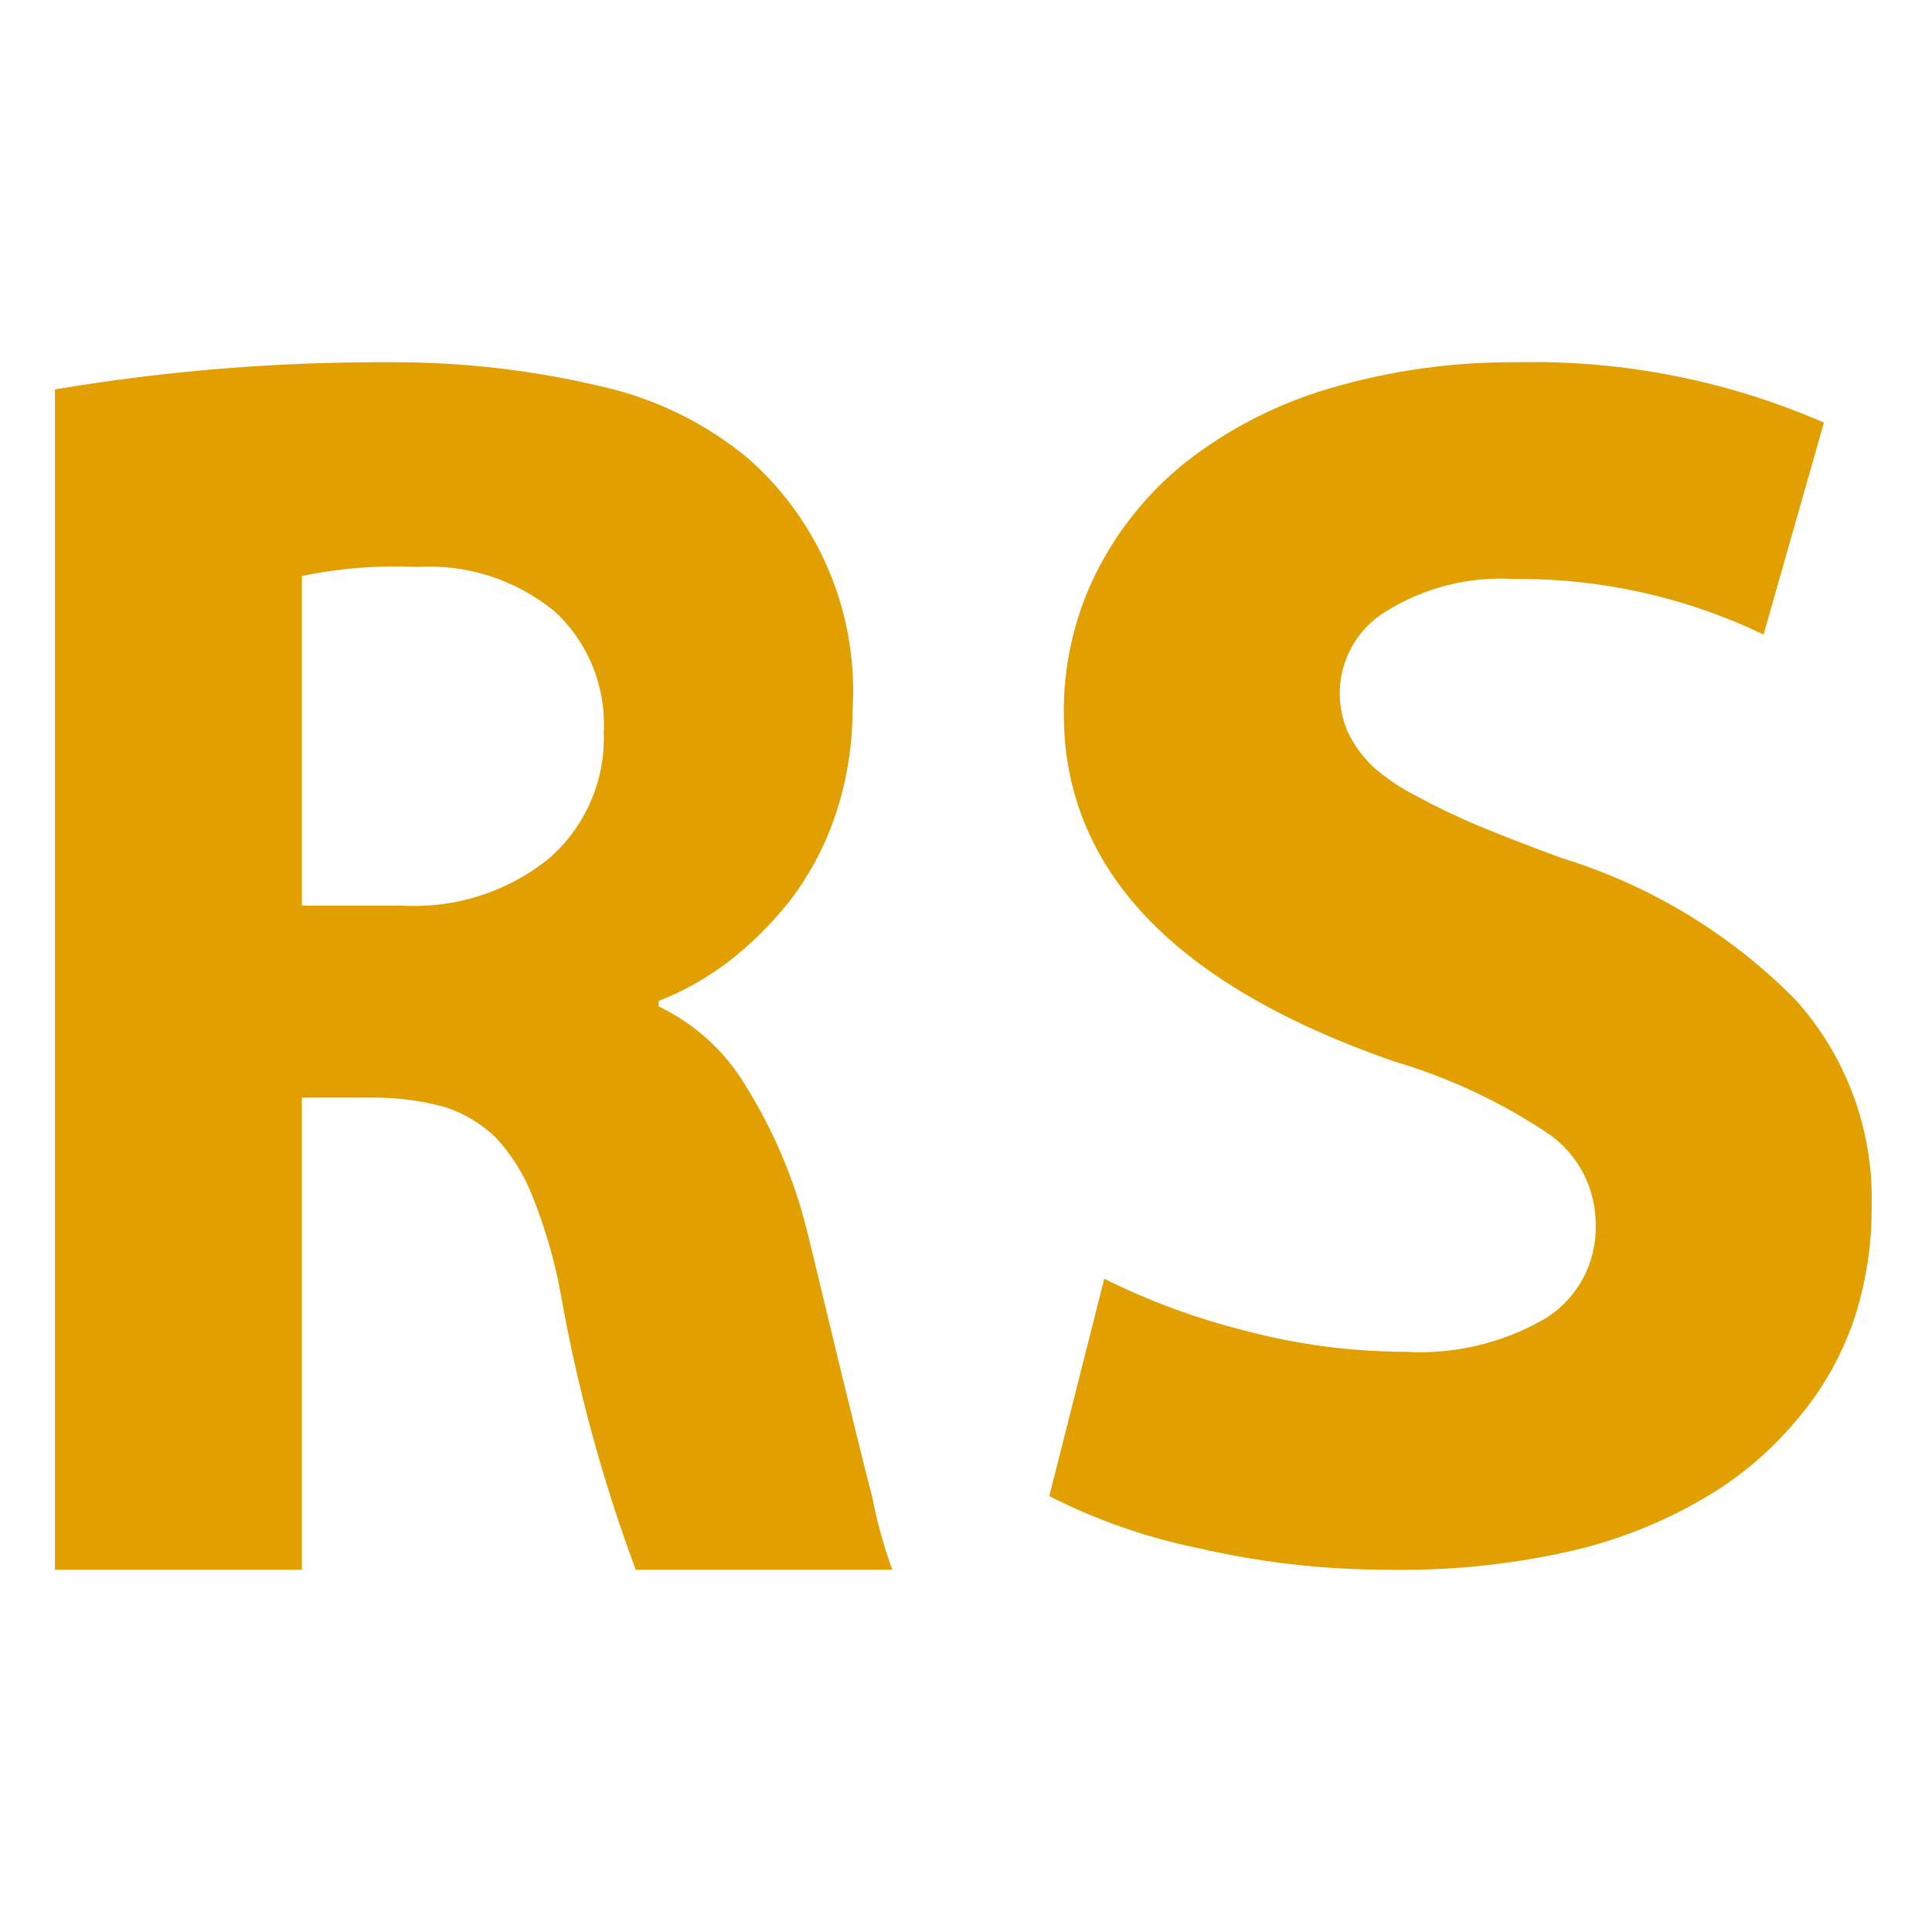
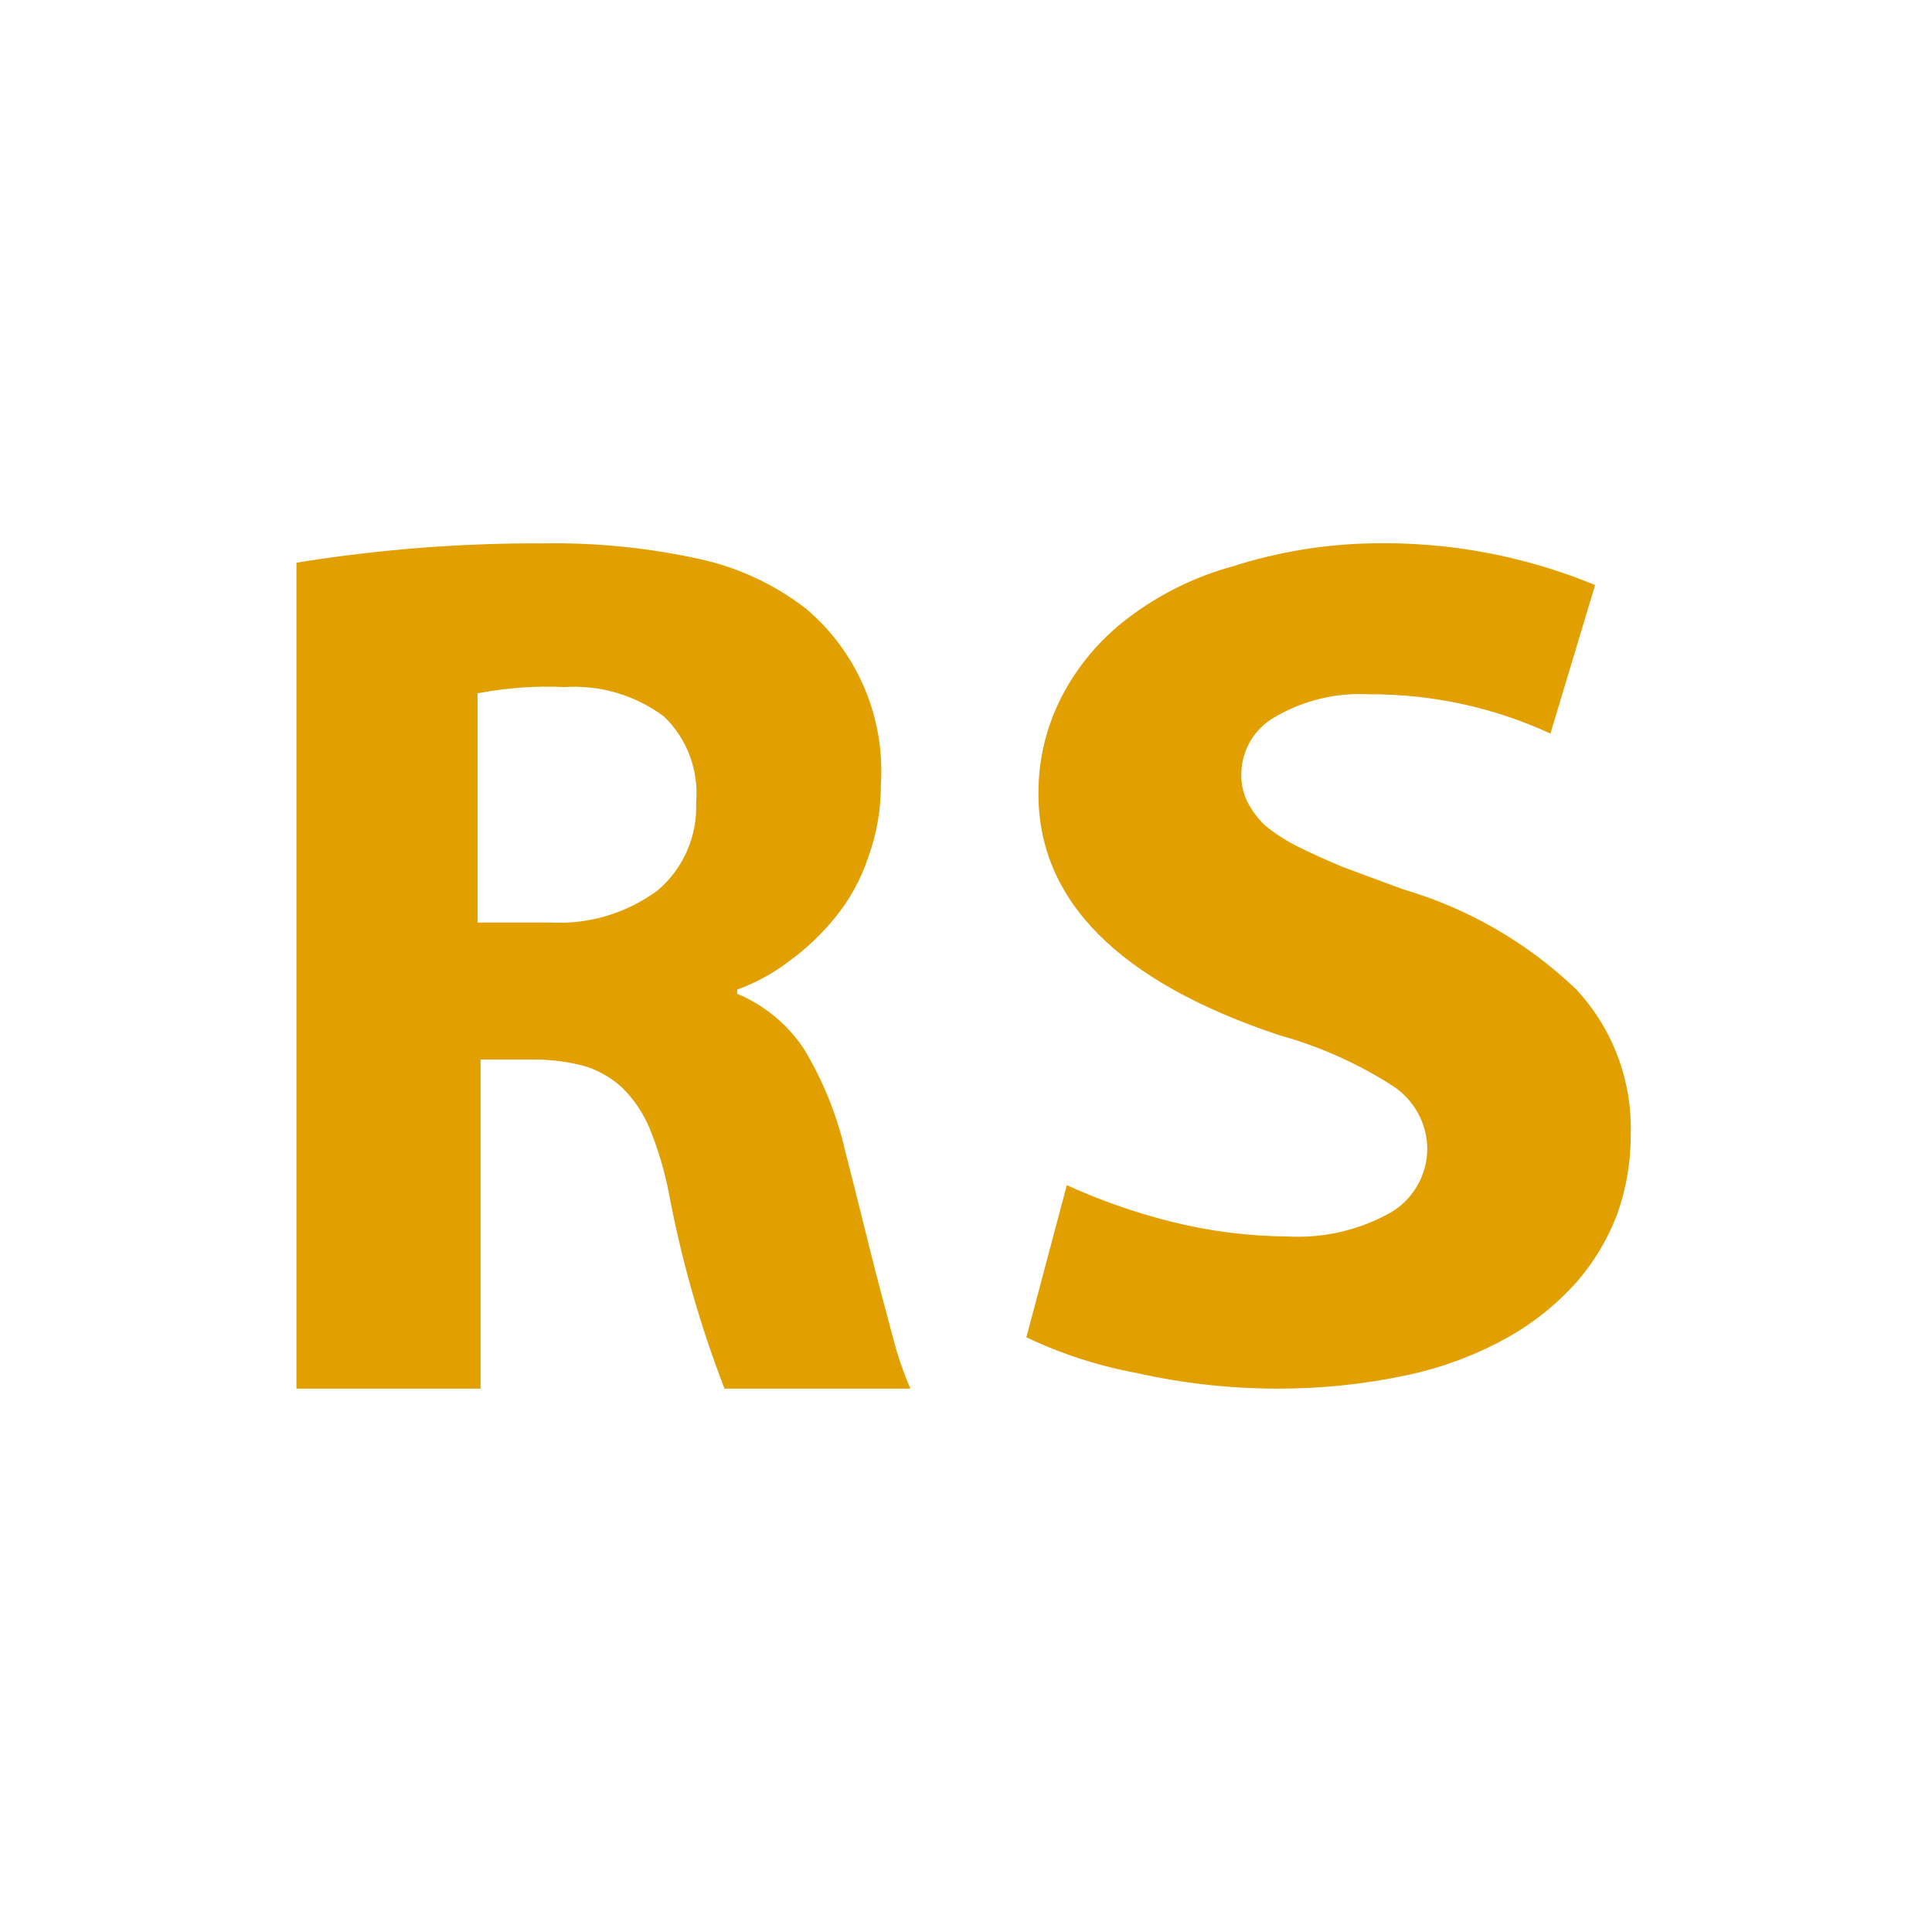
<svg xmlns="http://www.w3.org/2000/svg" id="Bases" viewBox="0 0 32 32">
  <defs>
    <style>.cls-1{fill:#e29f00;}</style>
  </defs>
-   <path class="cls-1" d="M.91,26V6.45A32.46,32.46,0,0,1,6.44,6,14.85,14.85,0,0,1,10,6.41a5.77,5.77,0,0,1,2.4,1.19,5.13,5.13,0,0,1,1.72,4.18,5.42,5.42,0,0,1-.28,1.71,4.91,4.91,0,0,1-.75,1.42,6,6,0,0,1-1,1,4.82,4.82,0,0,1-1.18.67v.09A3.37,3.37,0,0,1,12.36,18a8.28,8.28,0,0,1,1,2.36c.11.44.28,1.16.52,2.15s.43,1.76.57,2.3A7.77,7.77,0,0,0,14.78,26H10.53a26.2,26.2,0,0,1-1.25-4.61,8.41,8.41,0,0,0-.45-1.55,3.06,3.06,0,0,0-.62-1,2.17,2.17,0,0,0-.83-.5,4.38,4.38,0,0,0-1.13-.16H5V26ZM5,9.54V15H6.66a3.55,3.55,0,0,0,2.42-.77A2.64,2.64,0,0,0,10,12.13a2.54,2.54,0,0,0-.81-2A3.28,3.28,0,0,0,6.9,9.39,7.59,7.59,0,0,0,5,9.54Z" />
-   <path class="cls-1" d="M17.38,24.78l.91-3.6a11.47,11.47,0,0,0,2.33.86,10.49,10.49,0,0,0,2.65.35,4.13,4.13,0,0,0,2.34-.56,1.77,1.77,0,0,0,.82-1.54,1.83,1.83,0,0,0-.75-1.49,9.38,9.38,0,0,0-2.59-1.22q-5.47-1.9-5.47-5.76a5.14,5.14,0,0,1,.52-2.3,5.51,5.51,0,0,1,1.48-1.85A7.13,7.13,0,0,1,22,6.44,10.66,10.66,0,0,1,25.13,6a12.05,12.05,0,0,1,5.08,1l-1,3.51a9.33,9.33,0,0,0-4.13-.92,3.6,3.6,0,0,0-2.13.54,1.59,1.59,0,0,0-.76,1.33,1.65,1.65,0,0,0,.14.68,2.09,2.09,0,0,0,.4.55,3.49,3.49,0,0,0,.74.5q.48.26,1,.48c.36.15.82.33,1.39.54a9.26,9.26,0,0,1,3.88,2.35A4.92,4.92,0,0,1,31,20a5.83,5.83,0,0,1-.3,1.88,5.09,5.09,0,0,1-.95,1.65,5.77,5.77,0,0,1-1.57,1.31,7.77,7.77,0,0,1-2.25.87A12.64,12.64,0,0,1,23,26a13.92,13.92,0,0,1-3.16-.36A9.63,9.63,0,0,1,17.38,24.78Z" />
+   <path class="cls-1" d="M4.91,23V9.32A24.81,24.81,0,0,1,9,9a11.18,11.18,0,0,1,2.59.26,4.41,4.41,0,0,1,1.77.83A3.52,3.52,0,0,1,14.59,13a3.44,3.44,0,0,1-.21,1.2,3.11,3.11,0,0,1-.55,1,4,4,0,0,1-.76.72,3.15,3.15,0,0,1-.86.47v.07a2.47,2.47,0,0,1,1.11.92A5.77,5.77,0,0,1,14,19.07c.08.31.21.82.38,1.51s.32,1.23.42,1.61a5.43,5.43,0,0,0,.28.81H12a18.54,18.54,0,0,1-.92-3.23,5.66,5.66,0,0,0-.32-1.08,2.08,2.08,0,0,0-.46-.68,1.64,1.64,0,0,0-.61-.35,3.15,3.15,0,0,0-.83-.11h-.9V23Zm3-11.52v3.8h1.2a2.74,2.74,0,0,0,1.78-.53,1.81,1.81,0,0,0,.64-1.46A1.76,1.76,0,0,0,11,11.87a2.48,2.48,0,0,0-1.65-.49A6.07,6.07,0,0,0,7.93,11.48Z" />
+   <path class="cls-1" d="M17,22.15l.67-2.52a10,10,0,0,0,1.71.6,8.15,8.15,0,0,0,1.95.25,3.13,3.13,0,0,0,1.71-.4,1.23,1.23,0,0,0,.6-1.08,1.26,1.26,0,0,0-.55-1,6.84,6.84,0,0,0-1.89-.85c-2.68-.89-4-2.24-4-4a3.46,3.46,0,0,1,.39-1.62,3.84,3.84,0,0,1,1.09-1.29,5.06,5.06,0,0,1,1.74-.86A8,8,0,0,1,22.69,9a9.17,9.17,0,0,1,3.73.69l-.74,2.46a7.07,7.07,0,0,0-3-.65,2.78,2.78,0,0,0-1.57.38,1.09,1.09,0,0,0-.55.93,1,1,0,0,0,.1.47,1.52,1.52,0,0,0,.29.39,3,3,0,0,0,.54.35c.24.12.49.23.75.34l1,.37a7,7,0,0,1,2.86,1.65,3.37,3.37,0,0,1,.91,2.4,3.89,3.89,0,0,1-.22,1.32,3.71,3.71,0,0,1-.69,1.15,4.45,4.45,0,0,1-1.16.92,6,6,0,0,1-1.65.61,10.15,10.15,0,0,1-2.15.22,10.65,10.65,0,0,1-2.32-.26A7.37,7.37,0,0,1,17,22.15Z" />
</svg>
